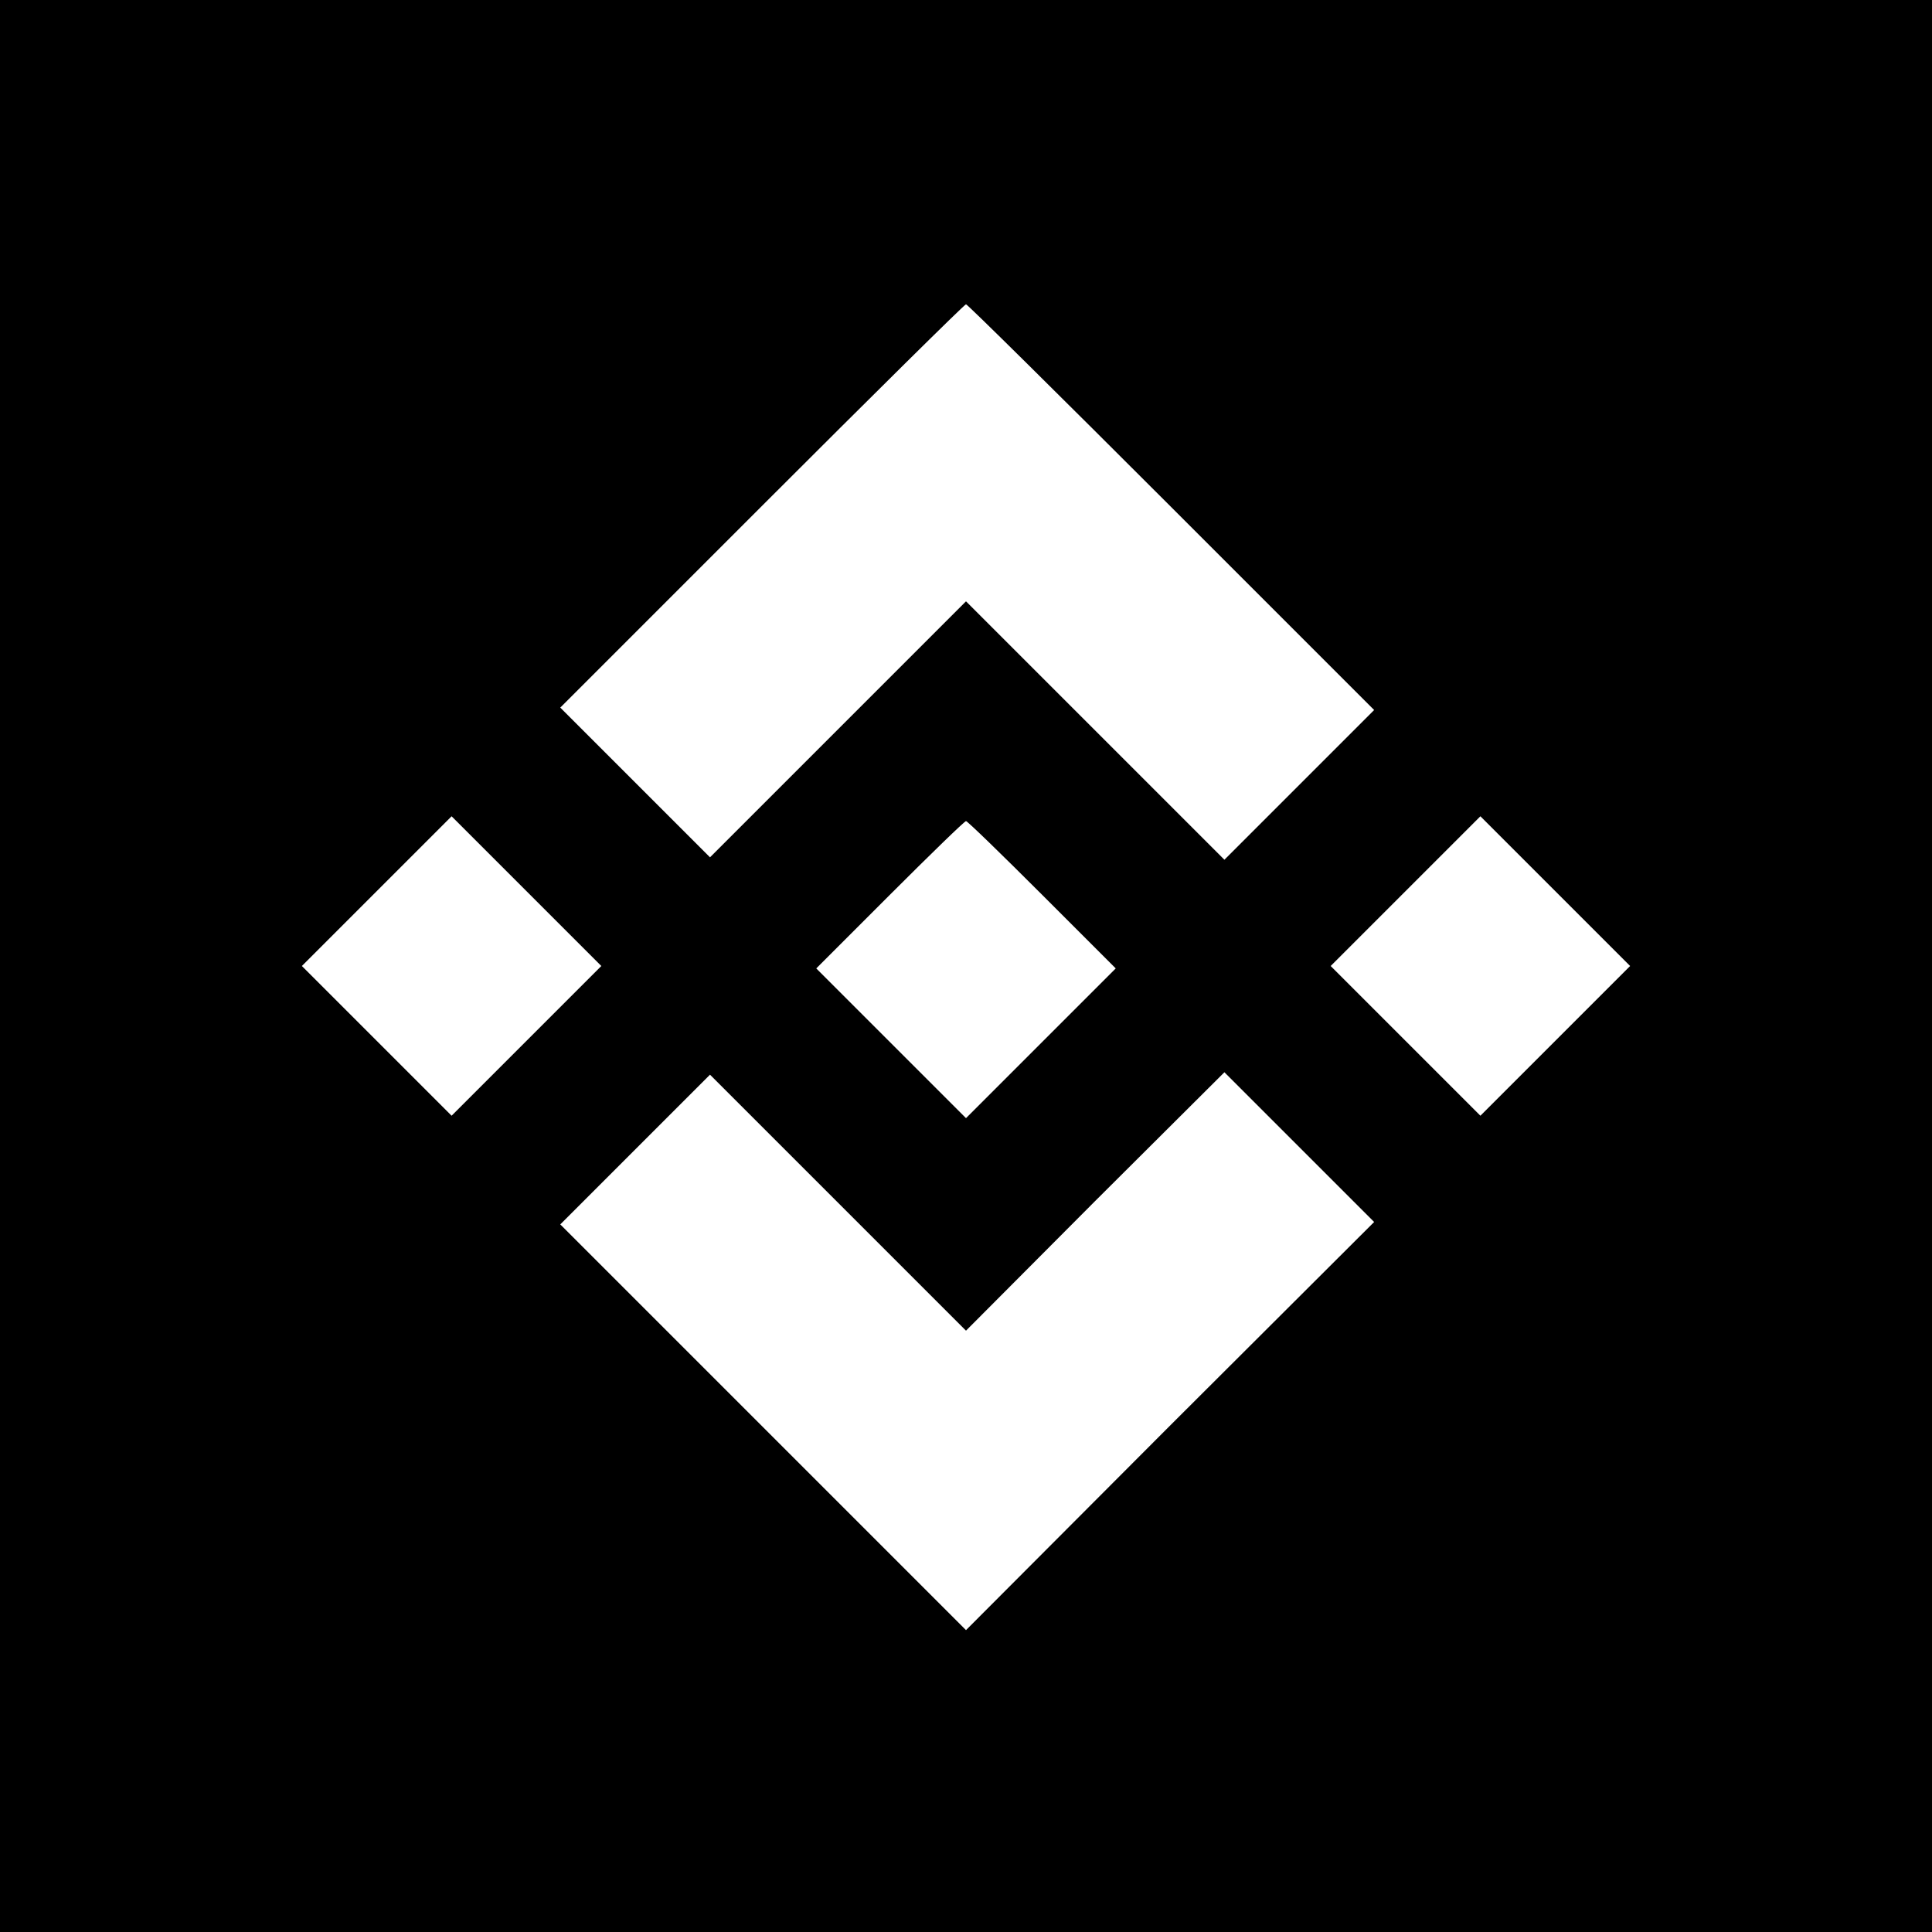
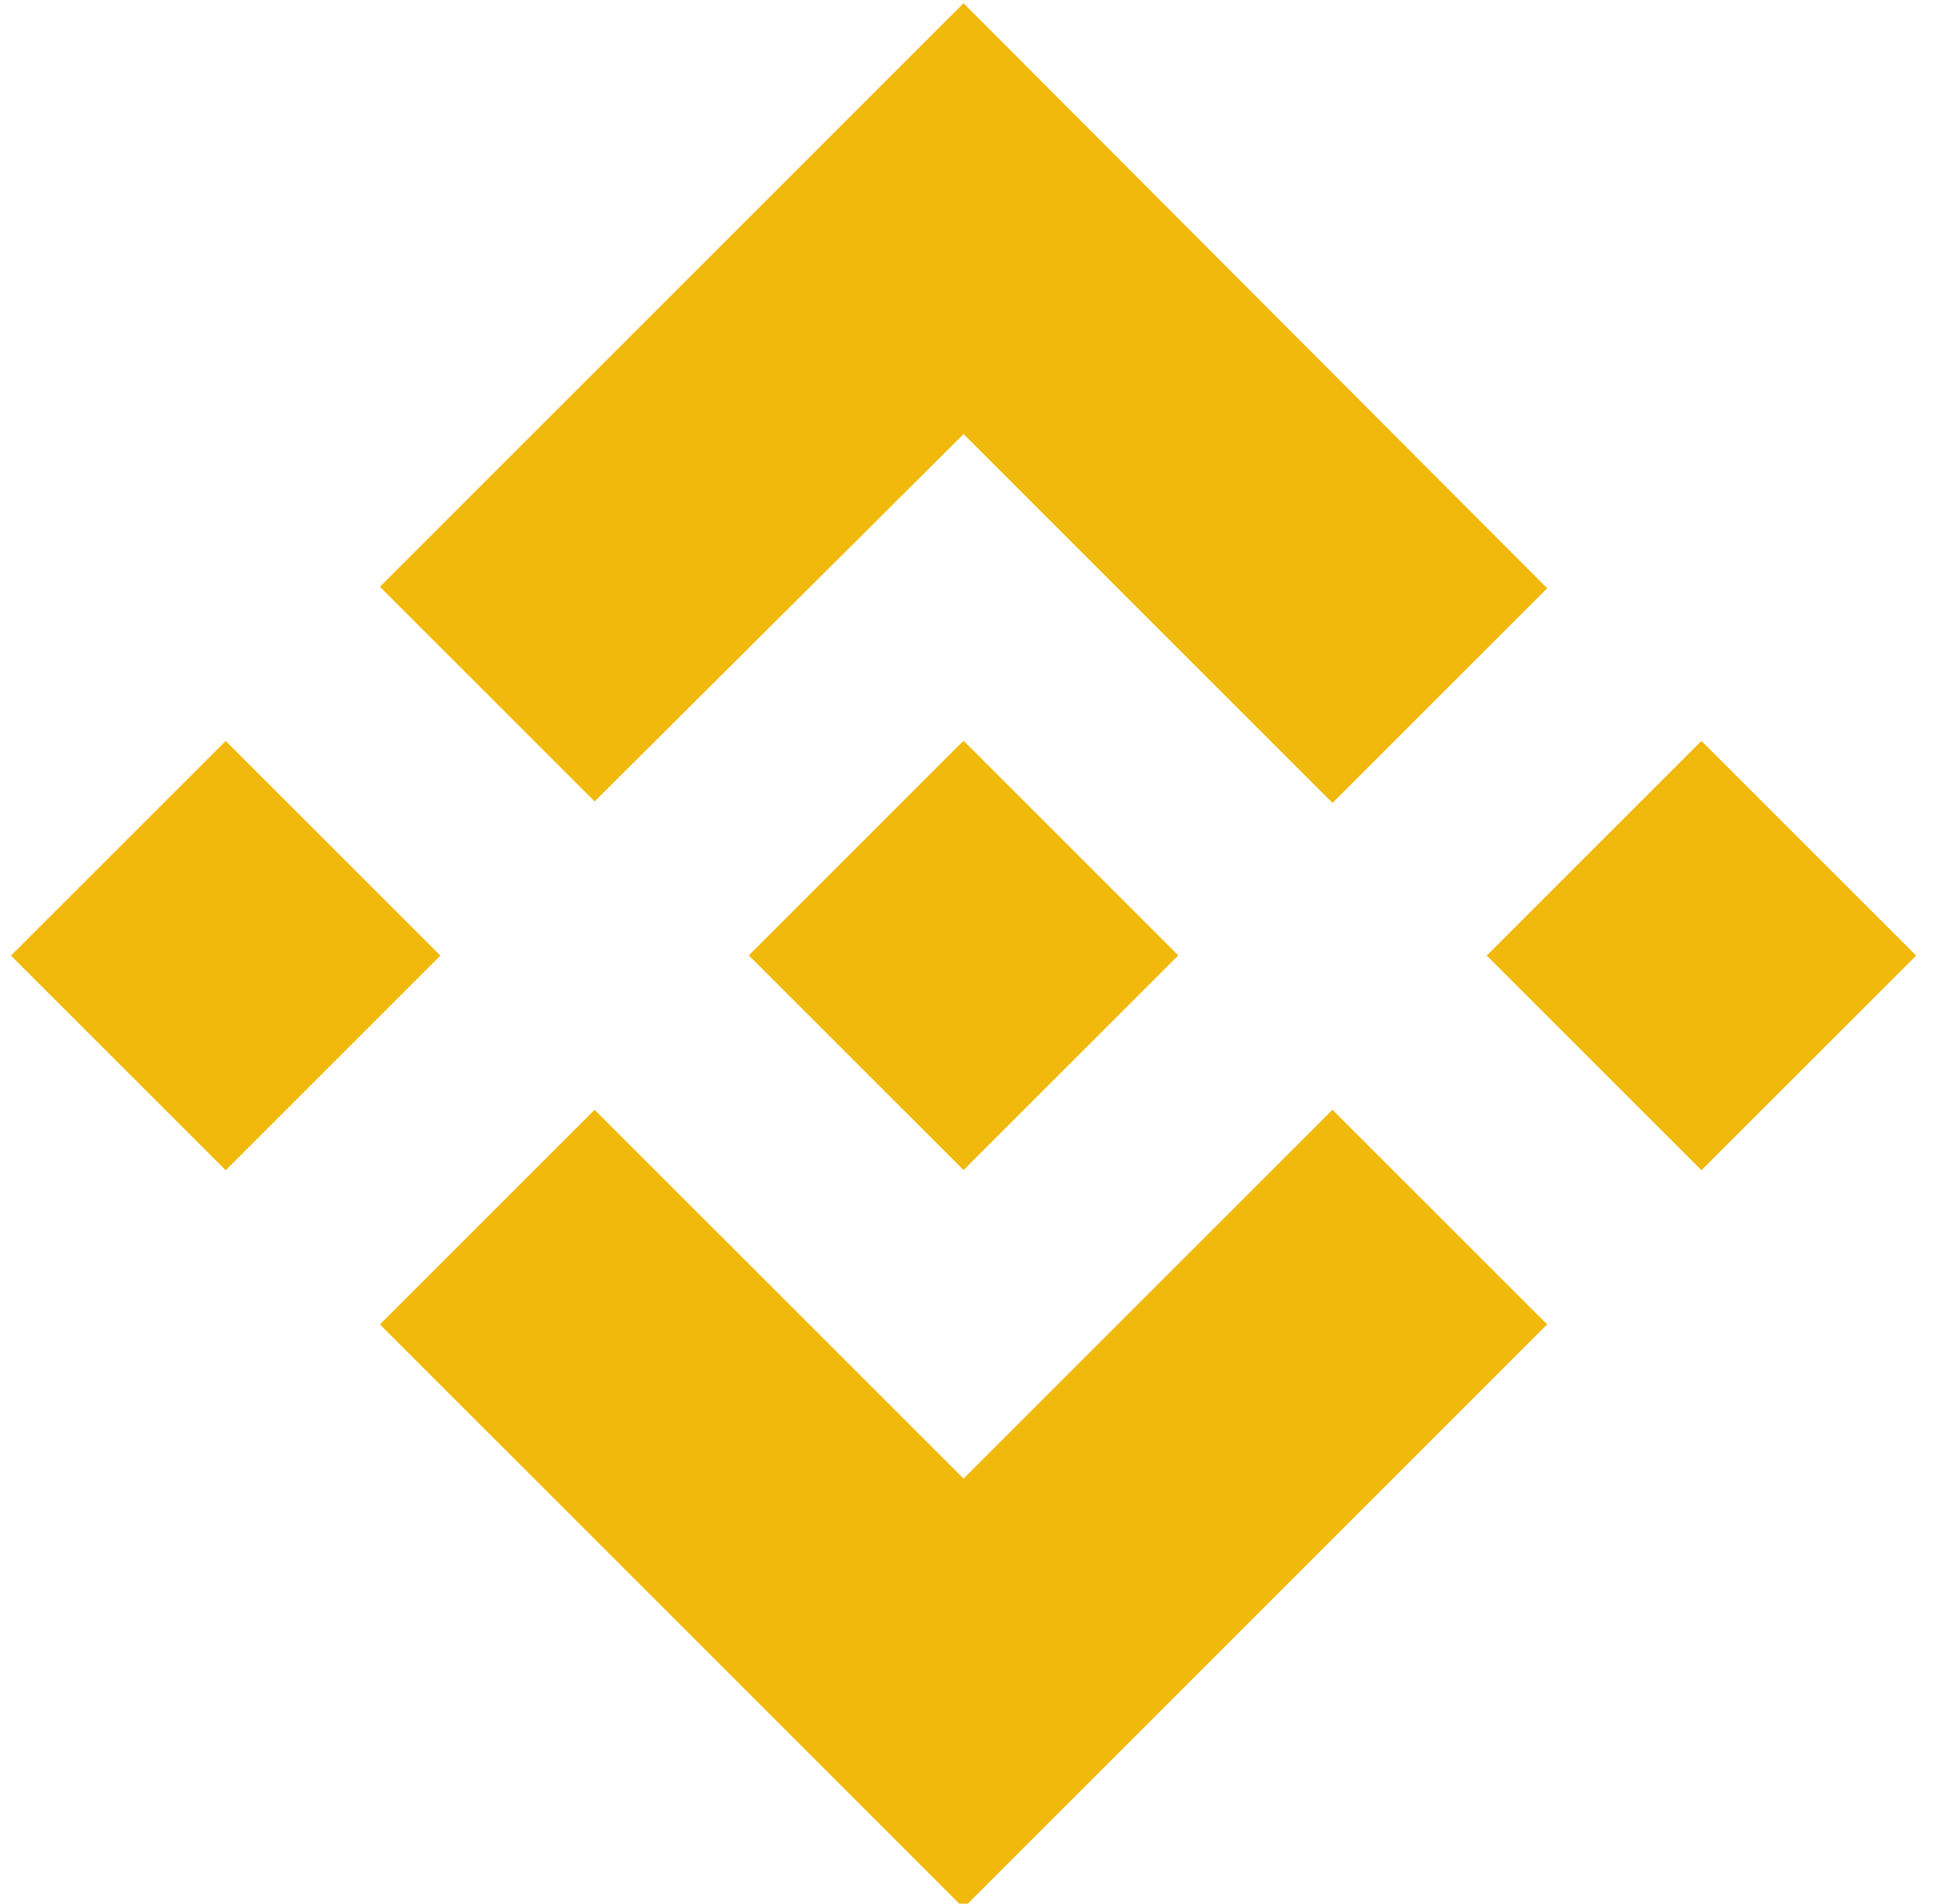
- <svg xmlns="http://www.w3.org/2000/svg" version="1.0" width="400pt" height="400pt" viewBox="0 0 400 400" preserveAspectRatio="xMidYMid meet">
-   <g transform="translate(0,400) scale(0.1,-0.1)" fill="#000000" stroke="none">
-     <path d="M0 2000 l0 -2000 2000 0 2000 0 0 2000 0 2000 -2000 0 -2000 0 0 -2000z m2425 950 l420 -420 -155 -155 -155 -155 -267 267 -268 268 -265 -265 -265 -265 -155 155 -155 155 417 417 c230 230 420 418 423 418 3 0 194 -189 425 -420z m-1335 -1105 l-155 -155 -155 155 -155 155 155 155 155 155 155 -155 155 -155 -155 -155z m2130 0 l-155 -155 -155 155 -155 155 155 155 155 155 155 -155 155 -155 -155 -155z m-1062 302 l152 -152 -155 -155 -155 -155 -155 155 -155 155 152 152 c84 84 155 153 158 153 3 0 74 -69 158 -153z m264 -1099 l-422 -423 -420 420 -420 420 155 155 155 155 265 -265 265 -265 267 268 268 267 155 -155 155 -155 -423 -422z" />
+ <svg xmlns="http://www.w3.org/2000/svg" viewBox="0 0 59 58">
+   <defs>
+     <clipPath id="clip-path">
+       <rect id="Rectangle_23" data-name="Rectangle 23" width="59" height="58" transform="translate(3362.627 192.855)" fill="#f0b90b" />
+     </clipPath>
+   </defs>
+   <g id="bnb" transform="translate(-3602 -272)">
+     <g id="bnb-2" data-name="bnb" transform="translate(239.373 79.145)" clip-path="url(#clip-path)">
+       <g id="chain-smart-h" transform="translate(3362.962 192.954)">
+         <path id="Path_87" data-name="Path 87" d="M81.839,29.014H71.154V6.54H81.609c4.605,0,7.415,2.3,7.415,5.8v.046a5.171,5.171,0,0,1-2.947,4.836c2.579,1.013,4.191,2.487,4.191,5.527V22.8C90.267,26.988,86.951,29.014,81.839,29.014ZM84.1,13.172c0-1.474-1.151-2.3-3.224-2.3H75.99v4.744h4.559c2.165,0,3.546-.691,3.546-2.395ZM85.339,22.2c0-1.52-1.105-2.441-3.638-2.441H75.99v4.928h5.895c2.165,0,3.5-.783,3.5-2.441V22.2ZM95.7,29.014V6.54h4.928V29.014Zm27.31,0L112.143,14.737V29.014h-4.882V6.54h4.559L122.367,20.4V6.54h4.882V29.014Zm26.435,0-2.072-5.02h-9.487l-2.072,5.02h-5.02L140.42,6.356h4.559l9.625,22.659Zm-6.816-16.672-2.994,7.277h5.987Zm31.363,16.672L163.125,14.737V29.014h-4.882V6.54H162.8L173.349,20.4V6.54h4.882V29.014Zm20.494.414a11.328,11.328,0,0,1-11.514-11.56v-.046A11.42,11.42,0,0,1,194.719,6.217a11.626,11.626,0,0,1,8.842,3.454L200.43,13.31a8.357,8.357,0,0,0-5.757-2.533c-3.776,0-6.54,3.132-6.54,7v.046c0,3.869,2.671,7.046,6.54,7.046,2.579,0,4.145-1.013,5.895-2.625l3.132,3.178A11.5,11.5,0,0,1,194.488,29.429Zm13.218-.414V6.54h16.948v4.421h-12.02V15.52h10.593v4.421H212.634v4.744h12.2v4.421H207.706ZM6.54,22.475,0,29.014l6.54,6.54,6.54-6.54Zm22.475-9.349L40.252,24.363l6.54-6.54L29.014,0,11.237,17.777l6.54,6.54Zm22.475,9.349-6.54,6.54,6.54,6.54,6.54-6.54ZM29.014,44.949,17.777,33.712l-6.54,6.54L29.014,58.029,46.791,40.252l-6.54-6.54Zm0-9.4,6.54-6.54-6.54-6.54-6.54,6.54Z" fill="#f0b90b" />
+         <path id="Path_88" data-name="Path 88" d="M154.609,82.187c0-1.039.928-1.857,2.52-1.857a7.028,7.028,0,0,1,4.2,1.592l1.459-2.056a8.577,8.577,0,0,0-5.615-1.945c-3.073,0-5.283,1.813-5.283,4.51,0,2.874,1.857,3.846,5.151,4.642,2.874.663,3.493,1.26,3.493,2.387,0,1.194-1.061,1.967-2.741,1.967a7.126,7.126,0,0,1-4.885-2.012l-1.636,1.945a9.532,9.532,0,0,0,6.455,2.476c3.25,0,5.527-1.724,5.527-4.642,0-2.586-1.7-3.758-4.974-4.554C155.316,83.933,154.609,83.4,154.609,82.187Z" transform="translate(-81.604 -42.034)" fill="#f0b90b" />
+         <path id="Path_89" data-name="Path 89" d="M195.76,82.777v11.1h2.719V78.4h-2.9l-4.709,7.317L186.166,78.4h-2.9V93.874h2.675V82.821l4.841,7.251h.088Z" transform="translate(-98.866 -42.293)" fill="#f0b90b" />
+         <path id="Path_90" data-name="Path 90" d="M230.431,78.16h-2.52L221.1,93.745h2.785l1.592-3.736H232.8l1.57,3.736h2.874ZM231.8,87.6h-5.328l2.653-6.19Z" transform="translate(-119.274 -42.164)" fill="#f0b90b" />
+         <path id="Path_91" data-name="Path 91" d="M274.074,93.874,269.9,88.016a4.634,4.634,0,0,0,3.692-4.709c0-3.029-2.189-4.908-5.748-4.908h-6.9V93.874h2.719V88.481h3.4l3.8,5.394Zm-3.25-10.412c0,1.592-1.238,2.609-3.183,2.609h-3.979V80.876h3.957C269.631,80.876,270.824,81.76,270.824,83.463Z" transform="translate(-140.767 -42.293)" fill="#f0b90b" />
+         <path id="Path_92" data-name="Path 92" d="M299.779,80.92h4.908V78.4H292.13v2.52h4.908V93.874h2.741Z" transform="translate(-157.591 -42.293)" fill="#f0b90b" />
+         <path id="Path_93" data-name="Path 93" d="M350.786,91.088l-1.746-1.769a6.066,6.066,0,0,1-4.443,2.012,5.52,5.52,0,0,1,0-11.009,6.154,6.154,0,0,1,4.333,1.923l1.746-2.012a8.066,8.066,0,0,0-6.057-2.41,8,8,0,0,0-.111,16A7.984,7.984,0,0,0,350.786,91.088Z" transform="translate(-181.601 -41.983)" fill="#f0b90b" />
+         <path id="Path_94" data-name="Path 94" d="M382.706,87.353v6.521h2.719V78.4h-2.719v6.433h-7.383V78.4H372.6V93.874h2.719V87.353Z" transform="translate(-201.002 -42.293)" fill="#f0b90b" />
+         <path id="Path_95" data-name="Path 95" d="M414.561,78.16h-2.52l-6.809,15.585h2.785l1.592-3.736h7.317l1.57,3.736h2.874Zm1.371,9.439H410.6l2.653-6.19Z" transform="translate(-218.604 -42.164)" fill="#f0b90b" />
+         <path id="Path_96" data-name="Path 96" d="M445.41,78.4V93.874h2.719V78.4Z" transform="translate(-240.278 -42.293)" fill="#f0b90b" />
+         <path id="Path_97" data-name="Path 97" d="M470.158,89.1l-8.29-10.7h-2.52V93.874h2.675V82.866l8.533,11.009h2.277V78.4h-2.675Z" transform="translate(-247.797 -42.293)" fill="#f0b90b" />
+       </g>
+     </g>
  </g>
</svg>
